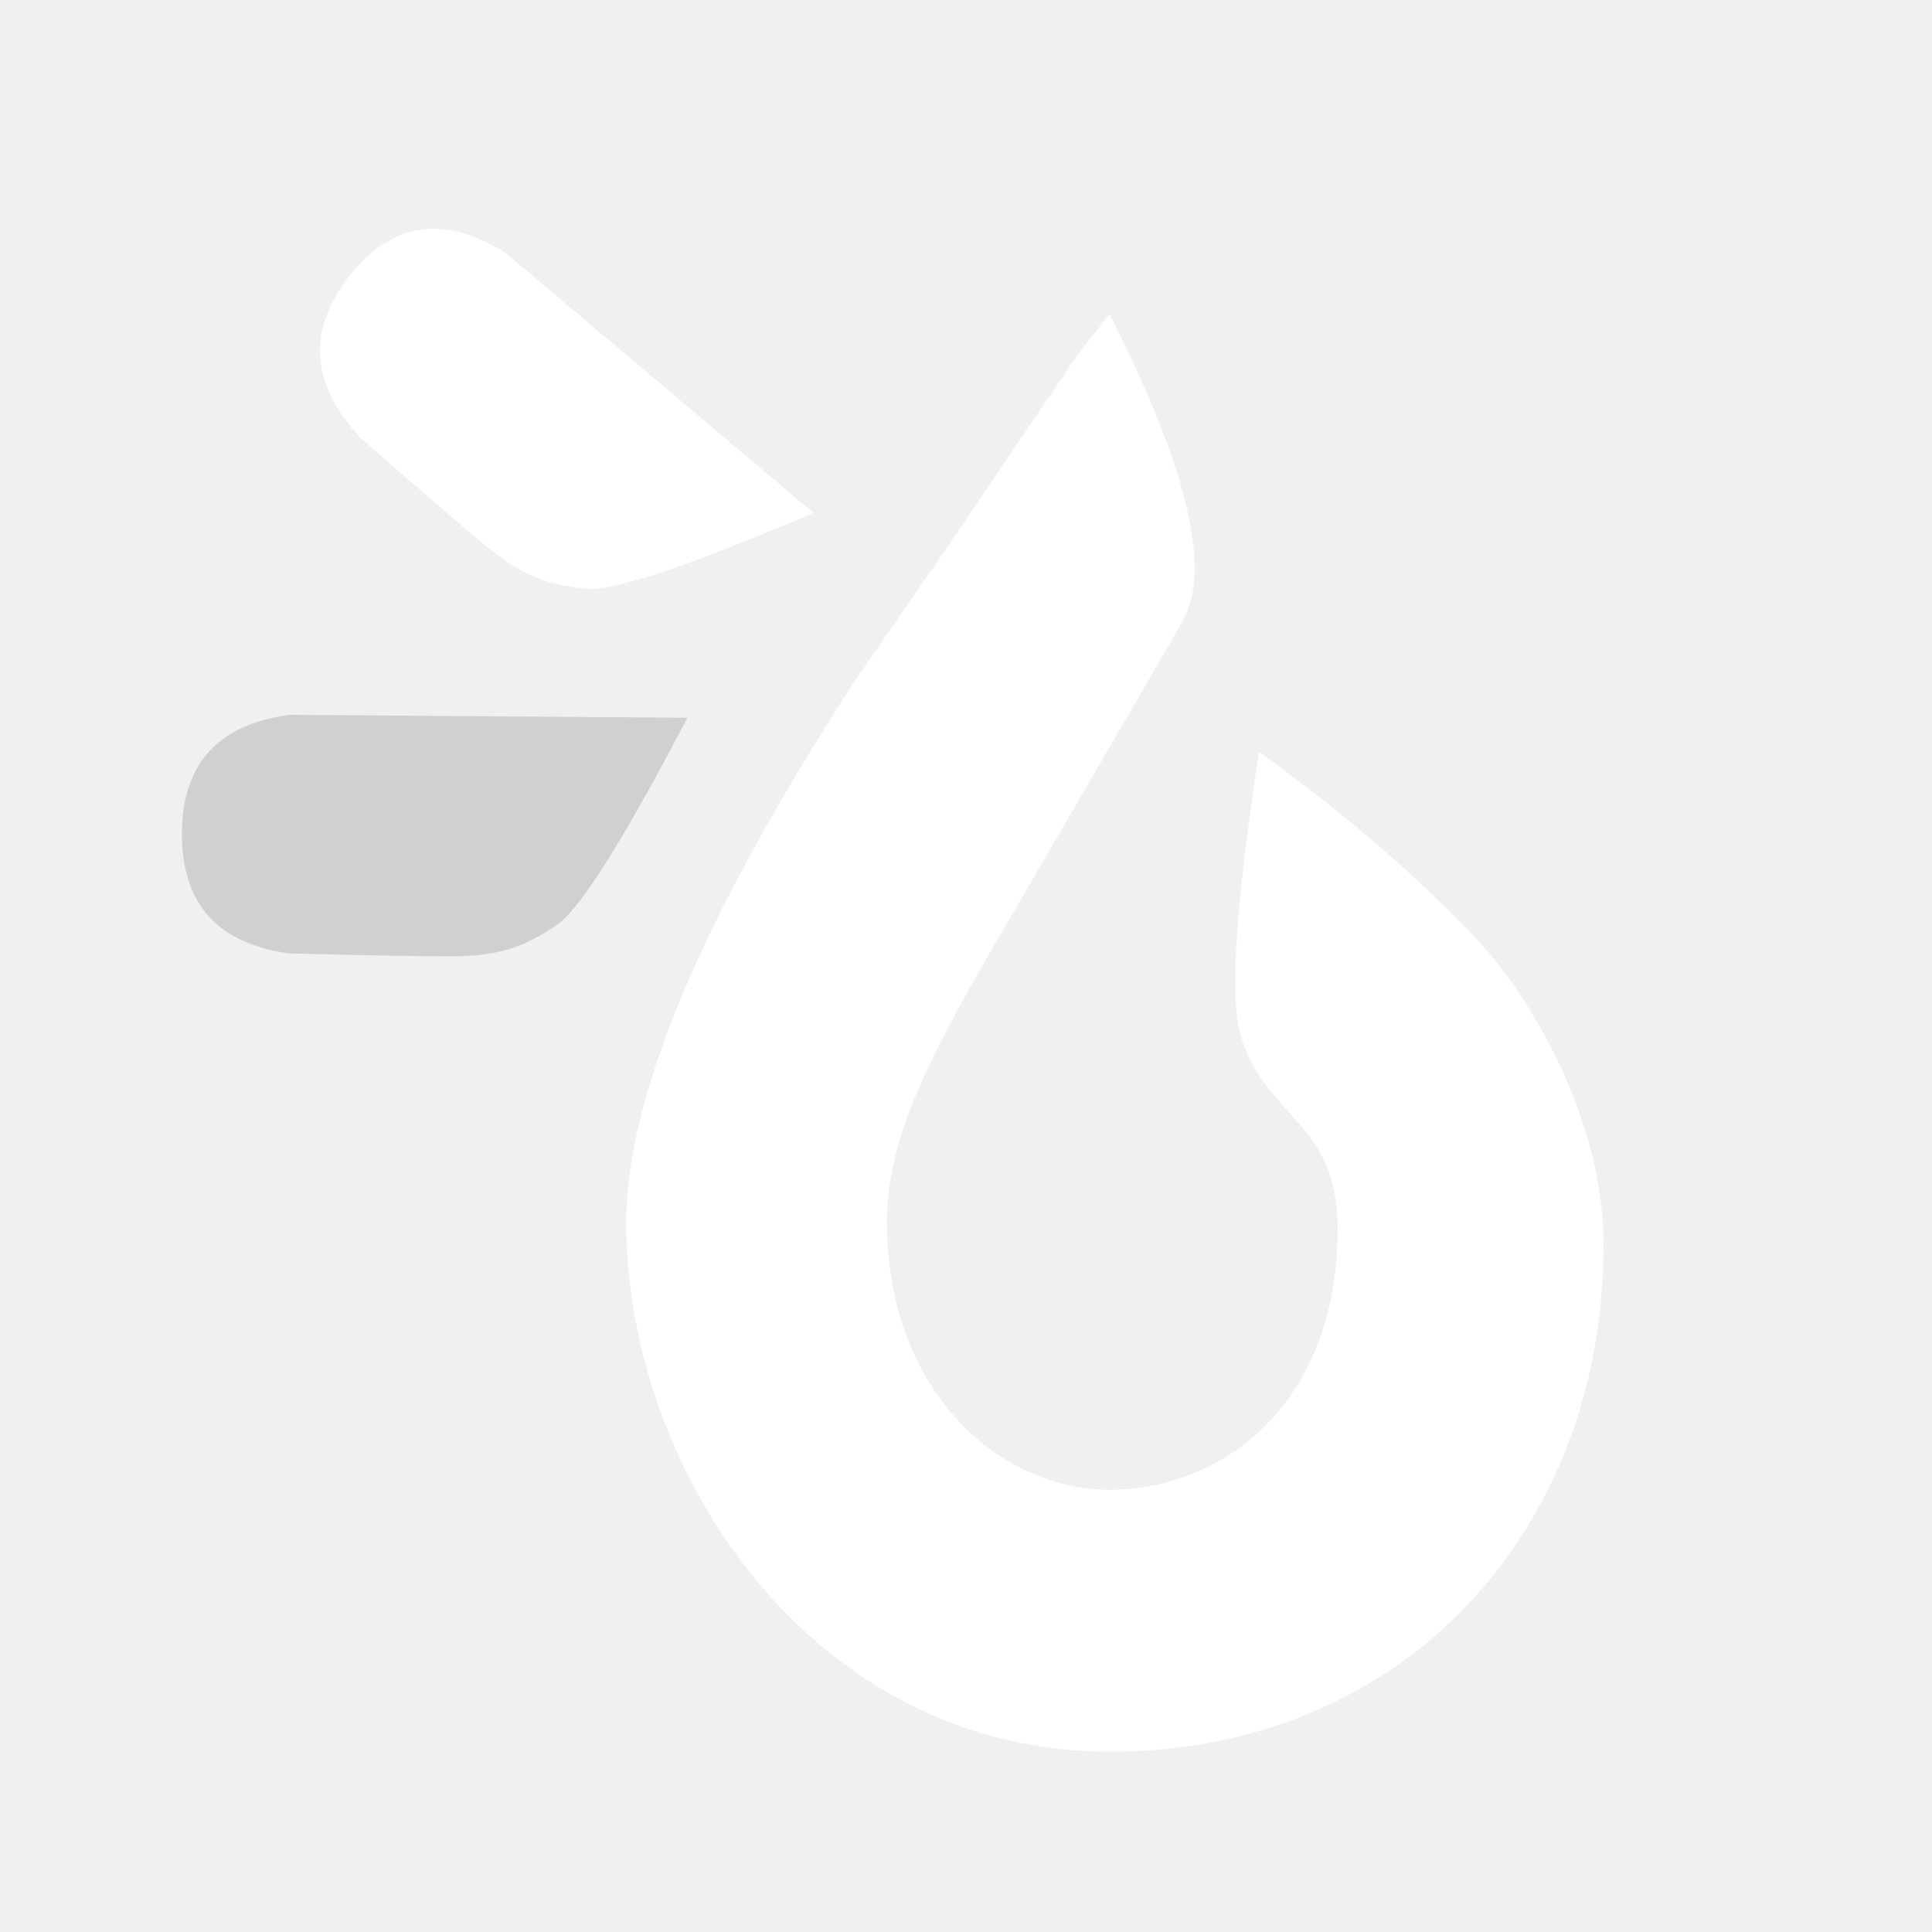
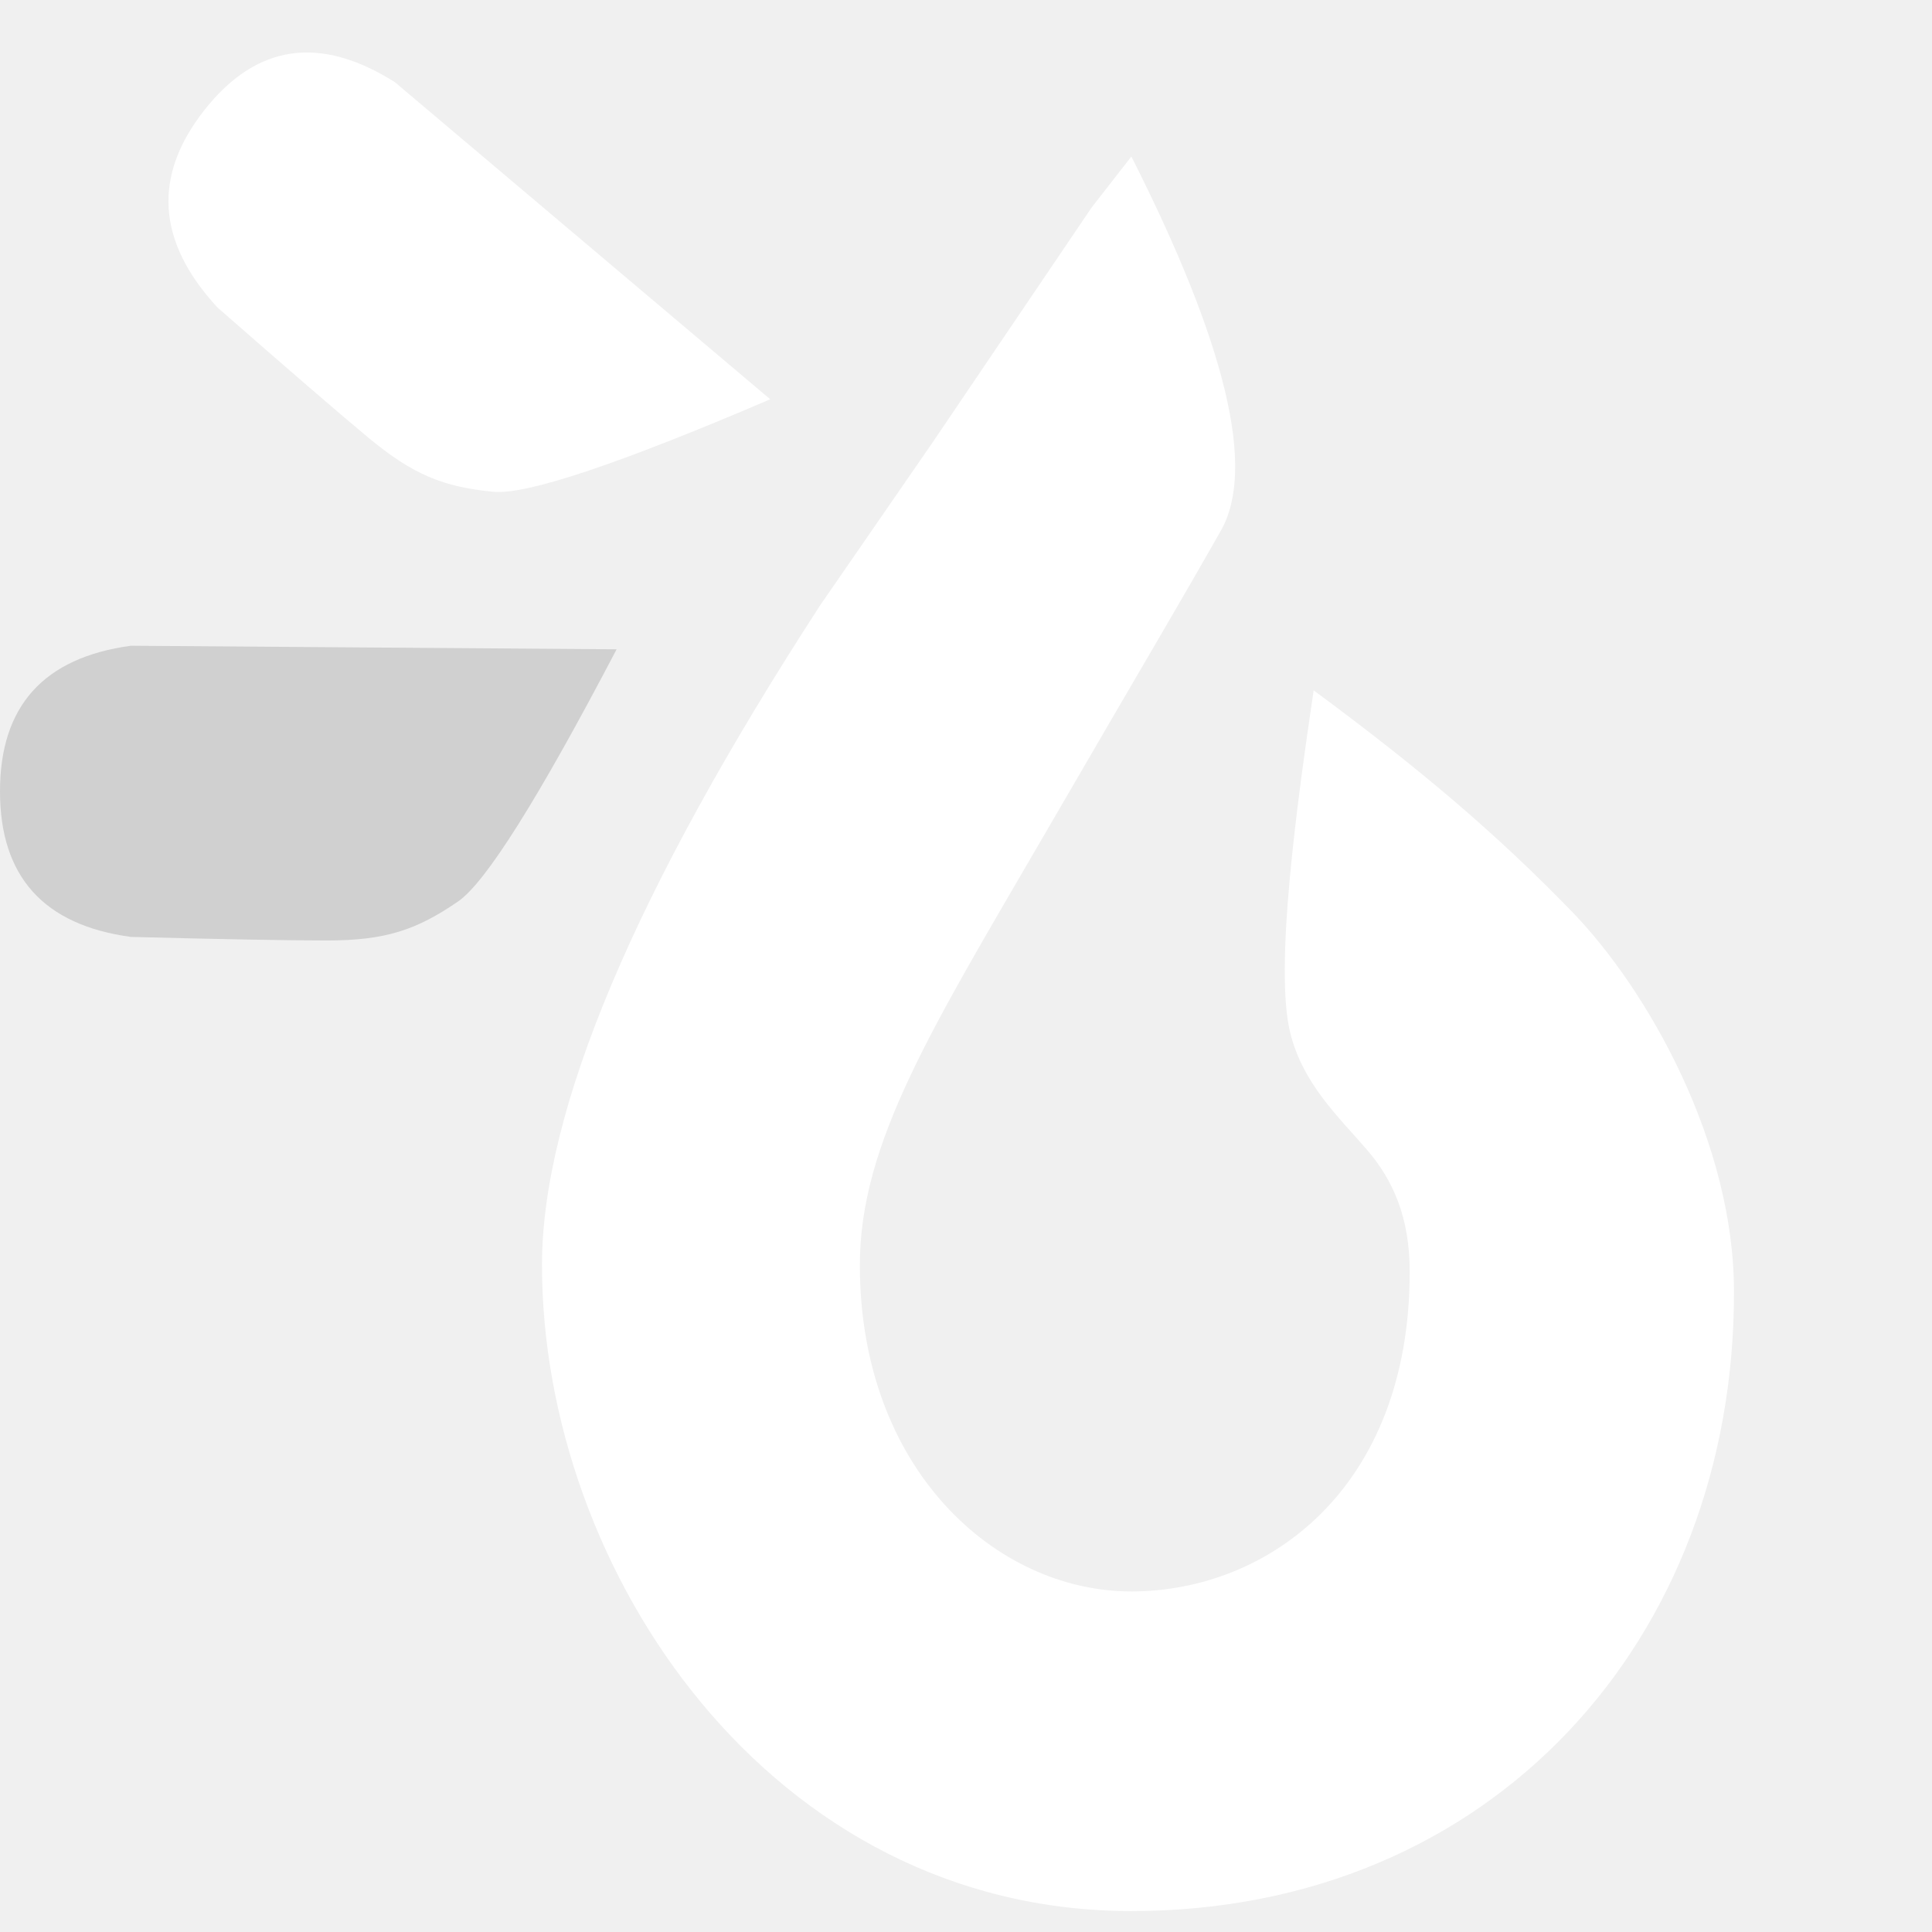
- <svg xmlns="http://www.w3.org/2000/svg" width="1200px" height="1200px" viewBox="0 0 1200 1200" version="1.1">
-   <g id="original-copy" stroke="none" stroke-width="1" fill="none" fill-rule="evenodd">
-     <g id="Group-2-Copy-2" transform="translate(113, 115.3375)">
-       <path d="M576.127,79.663 L555.893,105.622 L475.011,225.035 L417.633,308.104 C323.211,453.476 276,565.39 276,643.845 C276,799.601 392.341,972.663 576.127,972.663 C759.912,972.663 883.152,834.213 883,657.69 C883.152,581.542 839.036,503.664 800.379,463.86 C761.721,424.056 722.918,391.174 668.962,351.37 C660.53,408.48 648.724,493.281 657.156,526.163 C663.694,551.654 681.151,567.924 695.947,585.004 C709.439,600.579 717.872,619.616 717.872,647.306 C717.872,758.066 645.257,809.984 576.127,809.984 C506.996,809.984 437.866,747.682 437.866,643.845 C437.866,581.432 474.96,522.701 532.288,424.056 C589.616,325.411 598.134,311.566 621.739,270.031 C639.638,238.537 624.434,175.081 576.127,79.663 Z" id="Path-2" fill="#FFFFFF" />
-       <path d="M233.307,458.783 C247.341,449.144 274.238,406.373 314,330.47 L66.659,328.663 C22.22,334.687 0,359.385 0,402.759 C0,446.132 22.22,470.831 66.659,476.855 C113.438,478.06 146.767,478.663 166.648,478.663 C196.469,478.663 212.257,473.241 233.307,458.783 Z" id="Path-3" fill="#D0D0D0" />
-       <path d="M303.904,213.426 C317.967,204.122 344.604,162.357 383.813,88.13 L133.683,82.996 C88.825,88.327 66.681,112.354 67.251,155.078 C67.821,197.801 90.614,222.431 135.629,228.967 C182.947,230.788 216.657,231.834 236.76,232.103 C266.915,232.508 282.808,227.381 303.904,213.426 Z" id="Path-3-Copy-2" fill="#FFFFFF" transform="translate(225.5269, 157.5605) rotate(39) translate(-225.5269, -157.5605) " />
-     </g>
-   </g>
+ <svg xmlns="http://www.w3.org/2000/svg" width="1200" height="1200">
+   <path d="m702.705 97.217-24.679 31.68-98.653 145.727-69.984 101.375C394.222 553.405 336.64 689.98 336.64 785.723 336.639 975.802 478.54 1187 702.705 1187s374.48-168.959 374.295-384.38c.185-92.928-53.623-187.967-100.774-236.543-47.15-48.575-94.48-88.703-160.29-137.279-10.284 69.696-24.684 173.183-14.399 213.31 7.974 31.109 29.267 50.964 47.313 71.808 16.457 19.008 26.742 42.24 26.742 76.031 0 135.167-88.568 198.527-172.887 198.527s-168.637-76.032-168.637-202.75c0-76.167 45.244-147.84 115.167-268.222 69.922-120.383 80.312-137.28 109.104-187.967 21.83-38.433 3.286-115.872-55.634-232.318z" fill="#FFF" />
+   <path d="M284.566 559.881c17.117-11.762 49.924-63.959 98.422-156.588l-301.683-2.206C27.102 408.44 0 438.58 0 491.512c0 52.93 27.102 83.072 81.305 90.424 57.055 1.47 97.708 2.205 121.957 2.205 36.373 0 55.629-6.616 81.304-24.26z" fill="#D0D0D0" />
+   <path d="M306.488 305.456c20.472 1.978 77.779-17.176 171.92-57.46L245.253 51.027c-46.612-29.394-86.045-23.613-118.299 17.344-32.253 40.956-29.554 81.82 8.099 122.59 43.453 38.068 74.605 64.948 93.453 80.643 28.273 23.542 47.273 30.886 77.982 33.852z" fill="#FFF" />
</svg>
